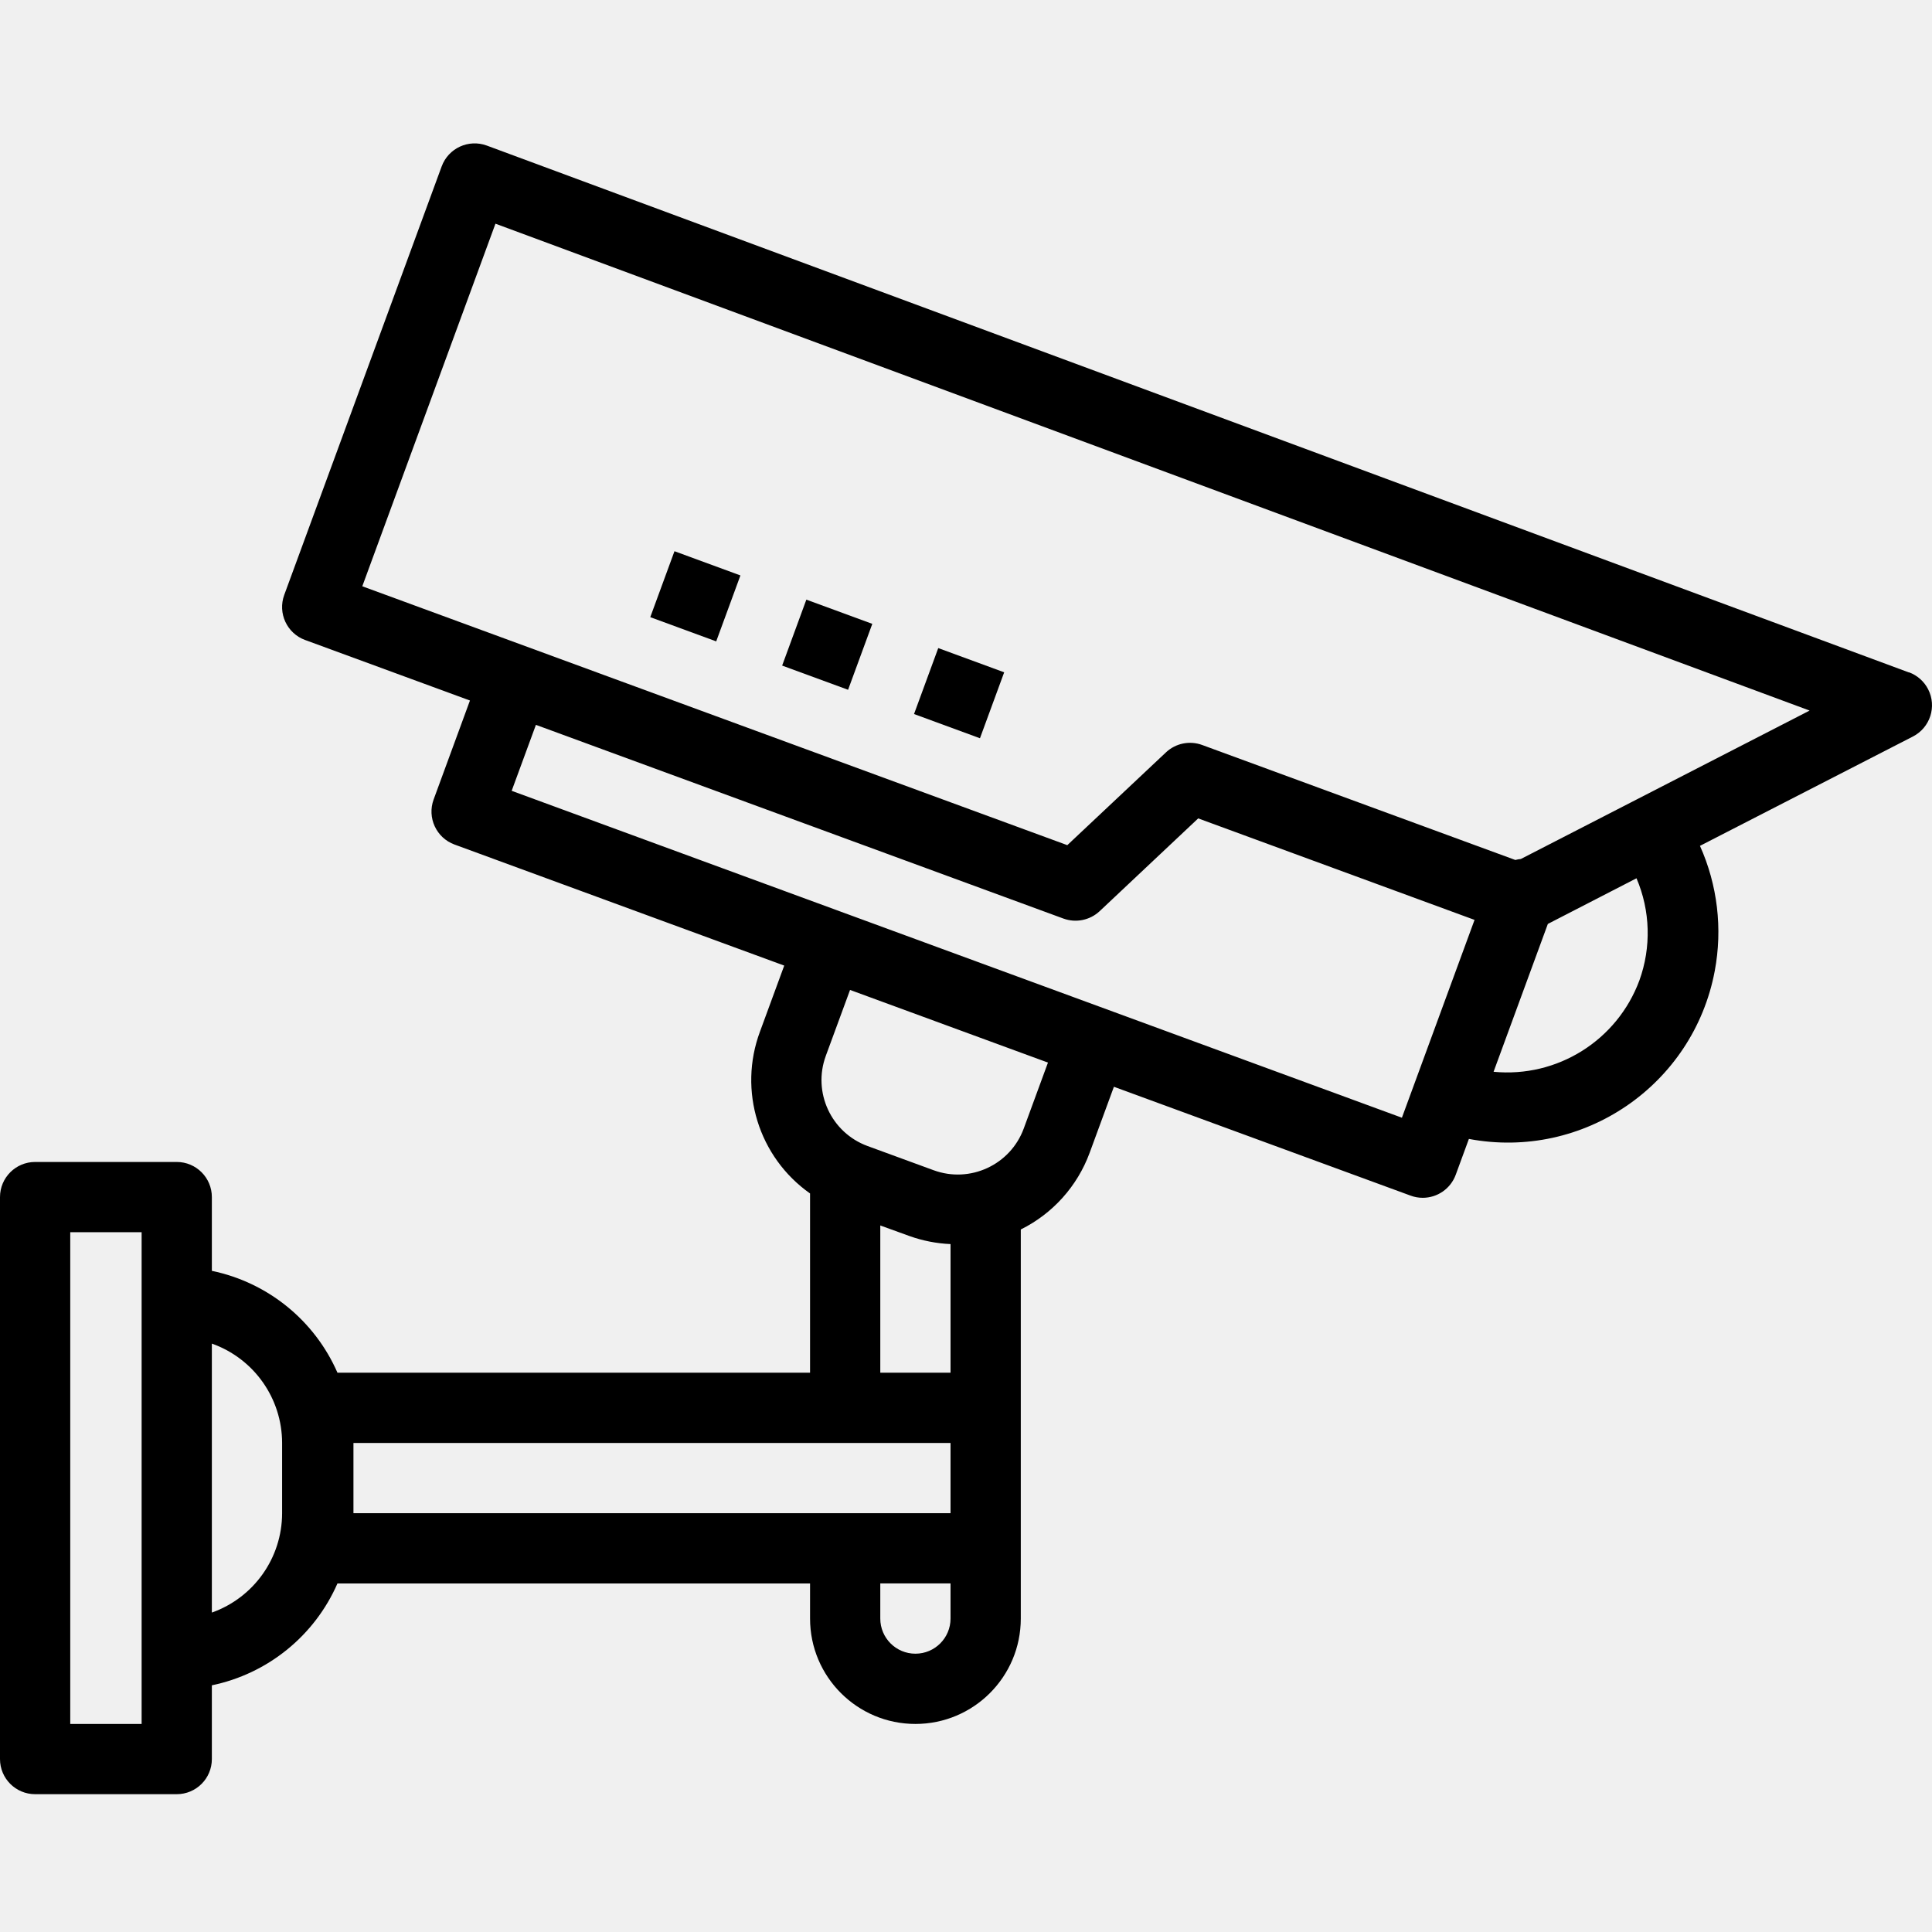
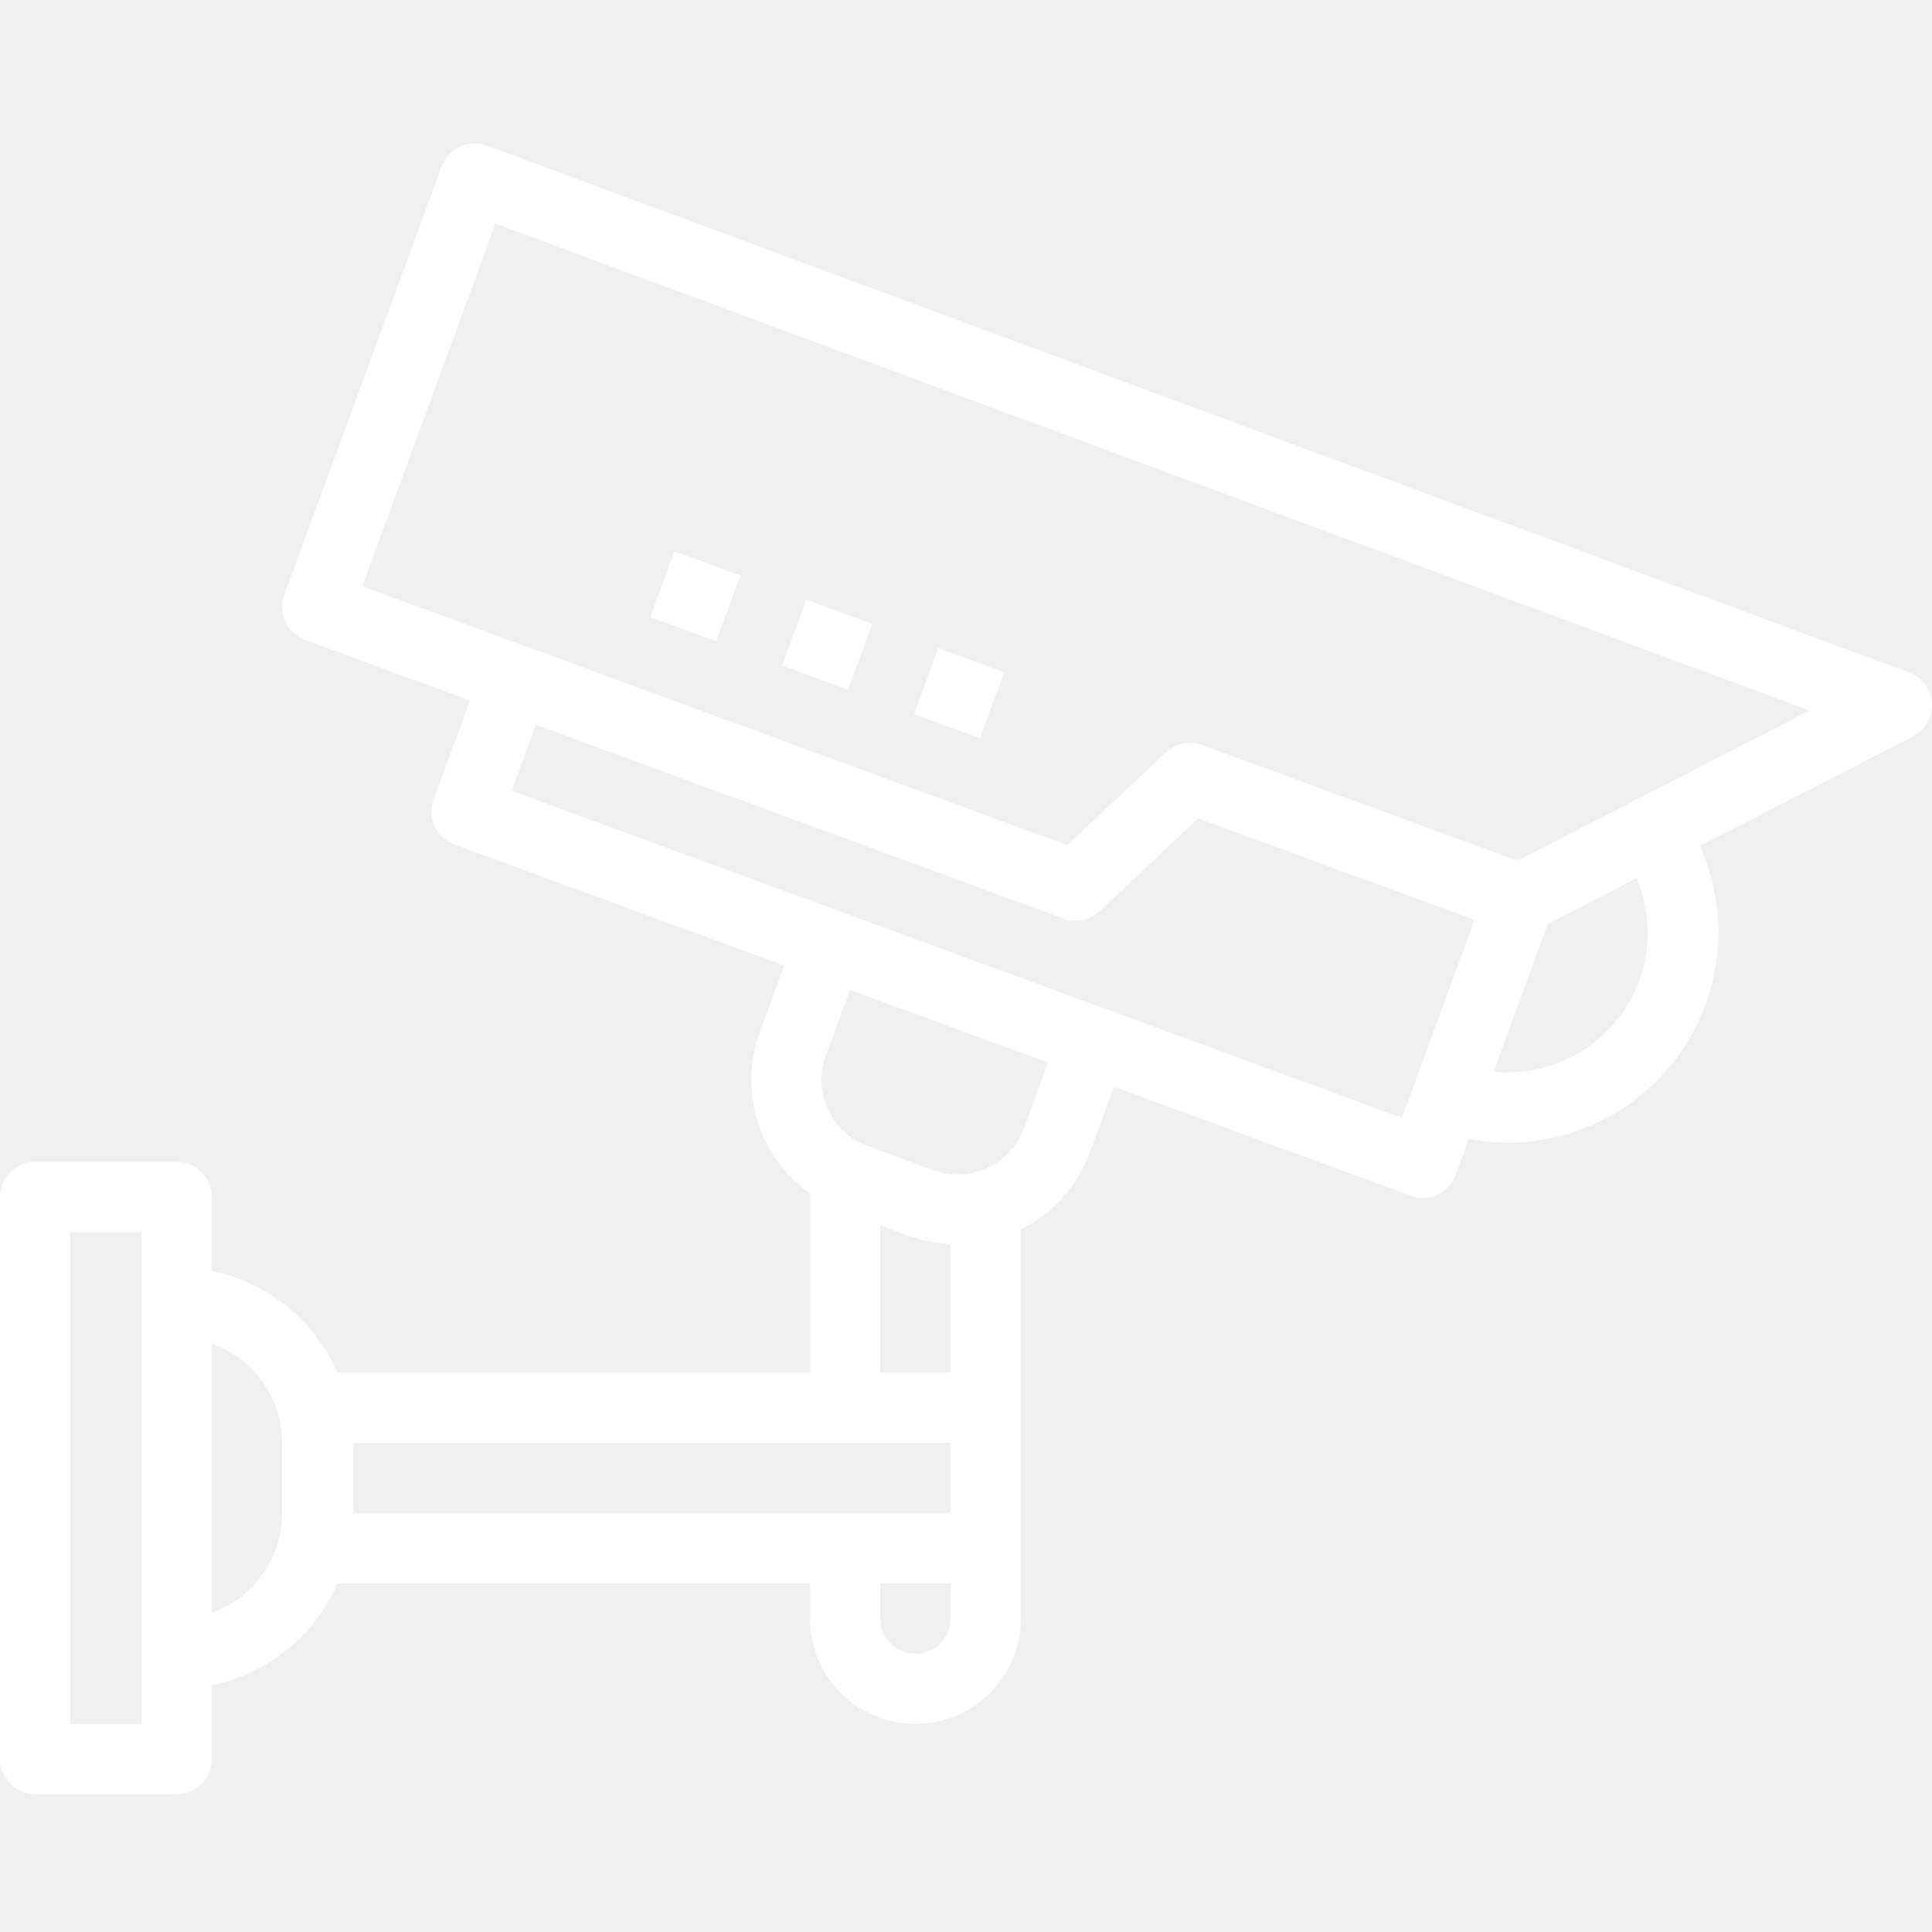
<svg xmlns="http://www.w3.org/2000/svg" height="511pt" viewBox="0 -37 511.999 511" width="511pt">
-   <path d="m505.871 140.699-376.863-139.621c-4.82-1.781-10.176.684-11.953 5.508-.004.004-.004.008-.008.012l-41.719 113.559c-1.773 4.824.699 10.176 5.523 11.949h.008l43.684 16.039-9.625 26.223c-1.77 4.824.703 10.168 5.527 11.941l87.383 32.082-6.422 17.48c-5.836 15.656-.391 33.281 13.266 42.91v47.5h-125.242c-6.062-13.859-18.469-23.922-33.285-26.992v-19.547c0-5.141-4.164-9.309-9.309-9.309h-37.527c-5.141 0-9.309 4.168-9.309 9.309v148.926c0 5.145 4.168 9.309 9.309 9.309h37.527c5.145 0 9.309-4.164 9.309-9.309v-19.543c14.816-3.074 27.223-13.133 33.285-26.996h125.242v9.309c0 15.422 12.5 27.926 27.922 27.926s27.926-12.504 27.926-27.926v-103.113c8.461-4.195 14.996-11.473 18.254-20.34l6.422-17.48 78.641 28.855c1.027.379 2.109.57 3.203.57 3.902 0 7.395-2.434 8.742-6.098l3.488-9.504c30.289 5.699 59.461-14.234 65.156-44.52 2.105-11.191.738-22.758-3.918-33.148l56.426-28.973c4.574-2.344 6.383-7.953 4.039-12.527-1.062-2.078-2.867-3.68-5.055-4.488zm-272.586 146.562 7.707 2.793c3.508 1.258 7.188 1.98 10.91 2.141v34.086h-18.617zm-195.754 132.102h-18.914v-130.312h18.914zm37.23-55.848c-.016 11.828-7.469 22.371-18.617 26.332v-71.281c11.148 3.957 18.602 14.5 18.617 26.332zm18.906-18.617h158.234v18.617h-158.234zm148.926 55.848c-5.141 0-9.309-4.168-9.309-9.309v-9.309h18.617v9.309c0 5.141-4.168 9.309-9.309 9.309zm35.129-156.652-6.422 17.48c-3.547 9.641-14.238 14.586-23.887 11.047l-17.508-6.414c-9.648-3.543-14.602-14.238-11.059-23.891 0 0 0 0 0-.004l6.426-17.469 47.18 17.32zm93.797 14.613-235.922-86.633 6.426-17.48 139.797 51.336c3.309 1.203 7.02.449 9.594-1.957l26.121-24.59 73.234 26.898zm62.934-36.379c-5.898 15.902-21.762 25.84-38.641 24.203l14.383-39.18 23.492-12.098c3.676 8.602 3.949 18.281.766 27.074zm-31.418-32.184c-.492.043-.98.129-1.461.258l-82.988-30.473c-3.309-1.215-7.02-.461-9.59 1.953l-26.152 24.594-186.832-68.609 35.289-96.086 348.266 129.027zm0 0" />
-   <path d="m172.328 126.055 6.414-17.477 17.477 6.418-6.418 17.477zm0 0" />
-   <path d="m207.277 138.887 6.414-17.477 17.477 6.418-6.418 17.473zm0 0" />
-   <path d="m242.227 151.727 6.418-17.477 17.473 6.418-6.418 17.477zm0 0" />
+   <path d="m505.871 140.699-376.863-139.621c-4.82-1.781-10.176.684-11.953 5.508-.004.004-.004.008-.008.012l-41.719 113.559c-1.773 4.824.699 10.176 5.523 11.949h.008l43.684 16.039-9.625 26.223c-1.77 4.824.703 10.168 5.527 11.941l87.383 32.082-6.422 17.48c-5.836 15.656-.391 33.281 13.266 42.91v47.5h-125.242c-6.062-13.859-18.469-23.922-33.285-26.992v-19.547c0-5.141-4.164-9.309-9.309-9.309h-37.527c-5.141 0-9.309 4.168-9.309 9.309v148.926c0 5.145 4.168 9.309 9.309 9.309h37.527c5.145 0 9.309-4.164 9.309-9.309v-19.543c14.816-3.074 27.223-13.133 33.285-26.996h125.242v9.309c0 15.422 12.5 27.926 27.922 27.926s27.926-12.504 27.926-27.926v-103.113c8.461-4.195 14.996-11.473 18.254-20.34l6.422-17.48 78.641 28.855c1.027.379 2.109.57 3.203.57 3.902 0 7.395-2.434 8.742-6.098l3.488-9.504c30.289 5.699 59.461-14.234 65.156-44.52 2.105-11.191.738-22.758-3.918-33.148l56.426-28.973c4.574-2.344 6.383-7.953 4.039-12.527-1.062-2.078-2.867-3.68-5.055-4.488zm-272.586 146.562 7.707 2.793c3.508 1.258 7.188 1.98 10.91 2.141v34.086h-18.617zm-195.754 132.102h-18.914v-130.312h18.914zm37.23-55.848c-.016 11.828-7.469 22.371-18.617 26.332v-71.281c11.148 3.957 18.602 14.5 18.617 26.332zm18.906-18.617h158.234v18.617h-158.234zm148.926 55.848c-5.141 0-9.309-4.168-9.309-9.309v-9.309h18.617v9.309c0 5.141-4.168 9.309-9.309 9.309zm35.129-156.652-6.422 17.48c-3.547 9.641-14.238 14.586-23.887 11.047l-17.508-6.414c-9.648-3.543-14.602-14.238-11.059-23.891 0 0 0 0 0-.004l6.426-17.469 47.18 17.32zm93.797 14.613-235.922-86.633 6.426-17.48 139.797 51.336c3.309 1.203 7.02.449 9.594-1.957l26.121-24.59 73.234 26.898zm62.934-36.379c-5.898 15.902-21.762 25.84-38.641 24.203l14.383-39.18 23.492-12.098c3.676 8.602 3.949 18.281.766 27.074zm-31.418-32.184c-.492.043-.98.129-1.461.258l-82.988-30.473c-3.309-1.215-7.02-.461-9.59 1.953l-26.152 24.594-186.832-68.609 35.289-96.086 348.266 129.027zm0 0" fill="#ffffff" />
+   <path d="m172.328 126.055 6.414-17.477 17.477 6.418-6.418 17.477zm0 0" fill="#ffffff" />
+   <path d="m207.277 138.887 6.414-17.477 17.477 6.418-6.418 17.473zm0 0" fill="#ffffff" />
+   <path d="m242.227 151.727 6.418-17.477 17.473 6.418-6.418 17.477zm0 0" fill="#ffffff" />
</svg>
